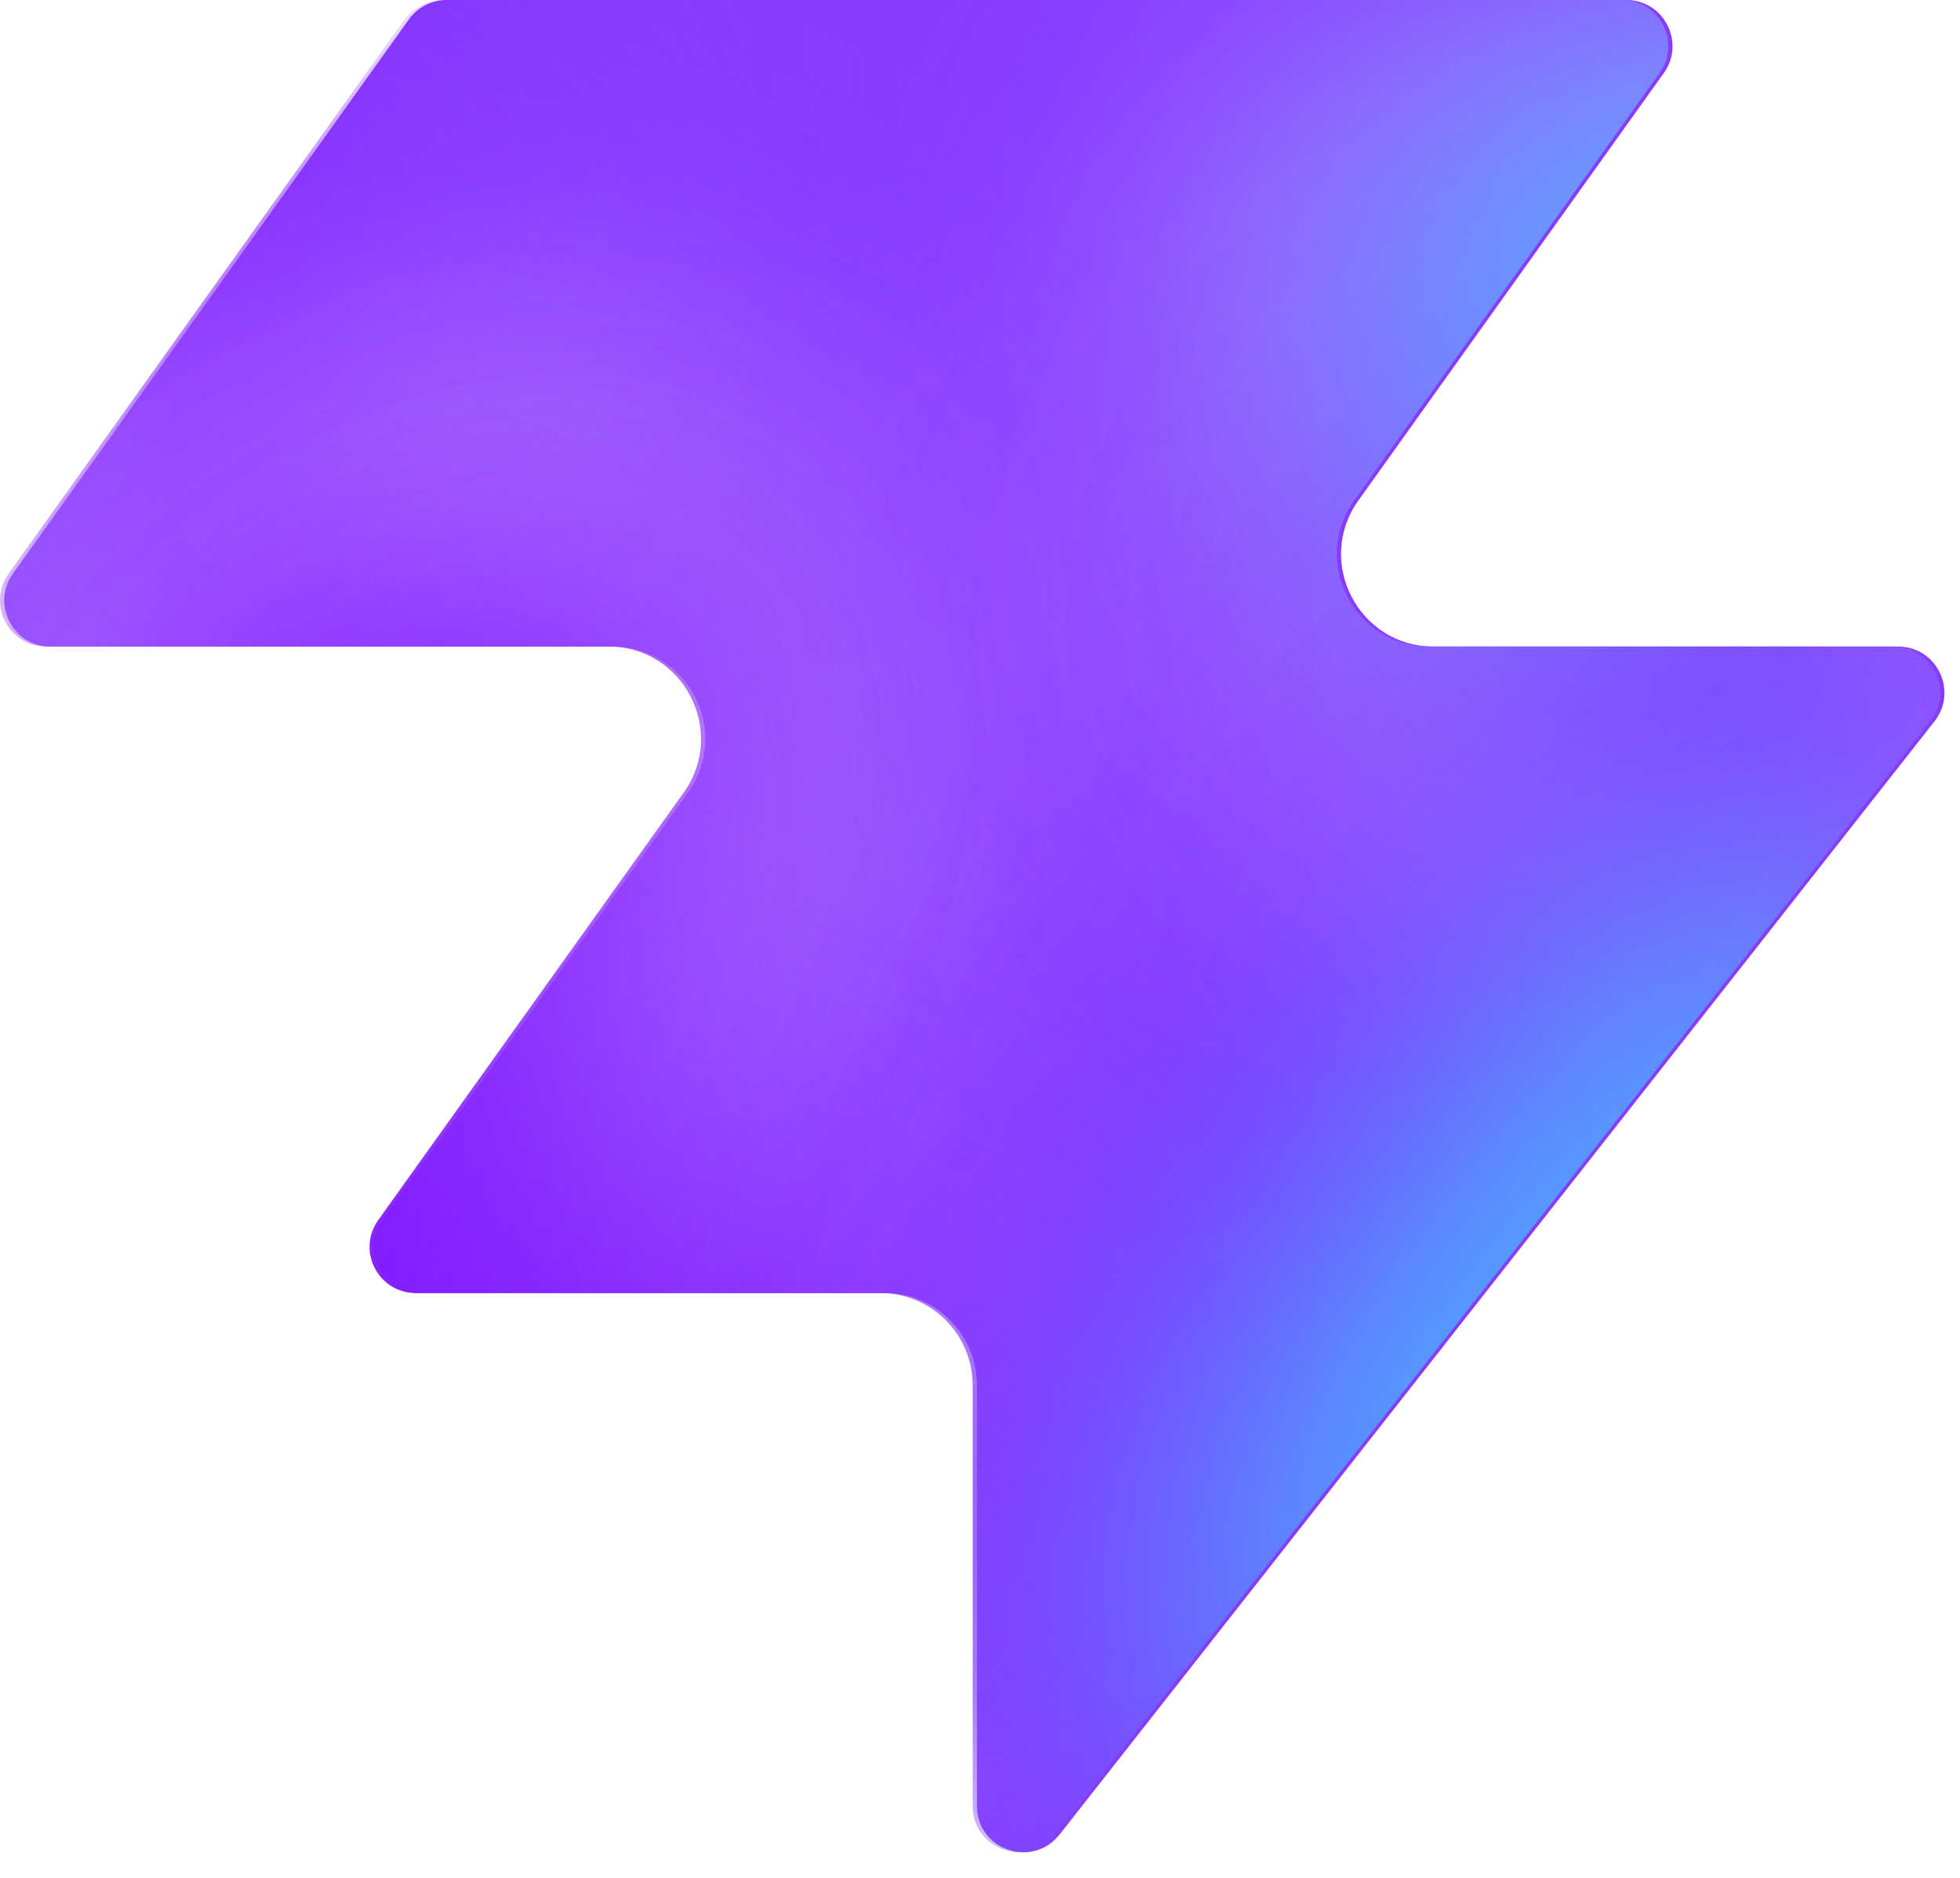
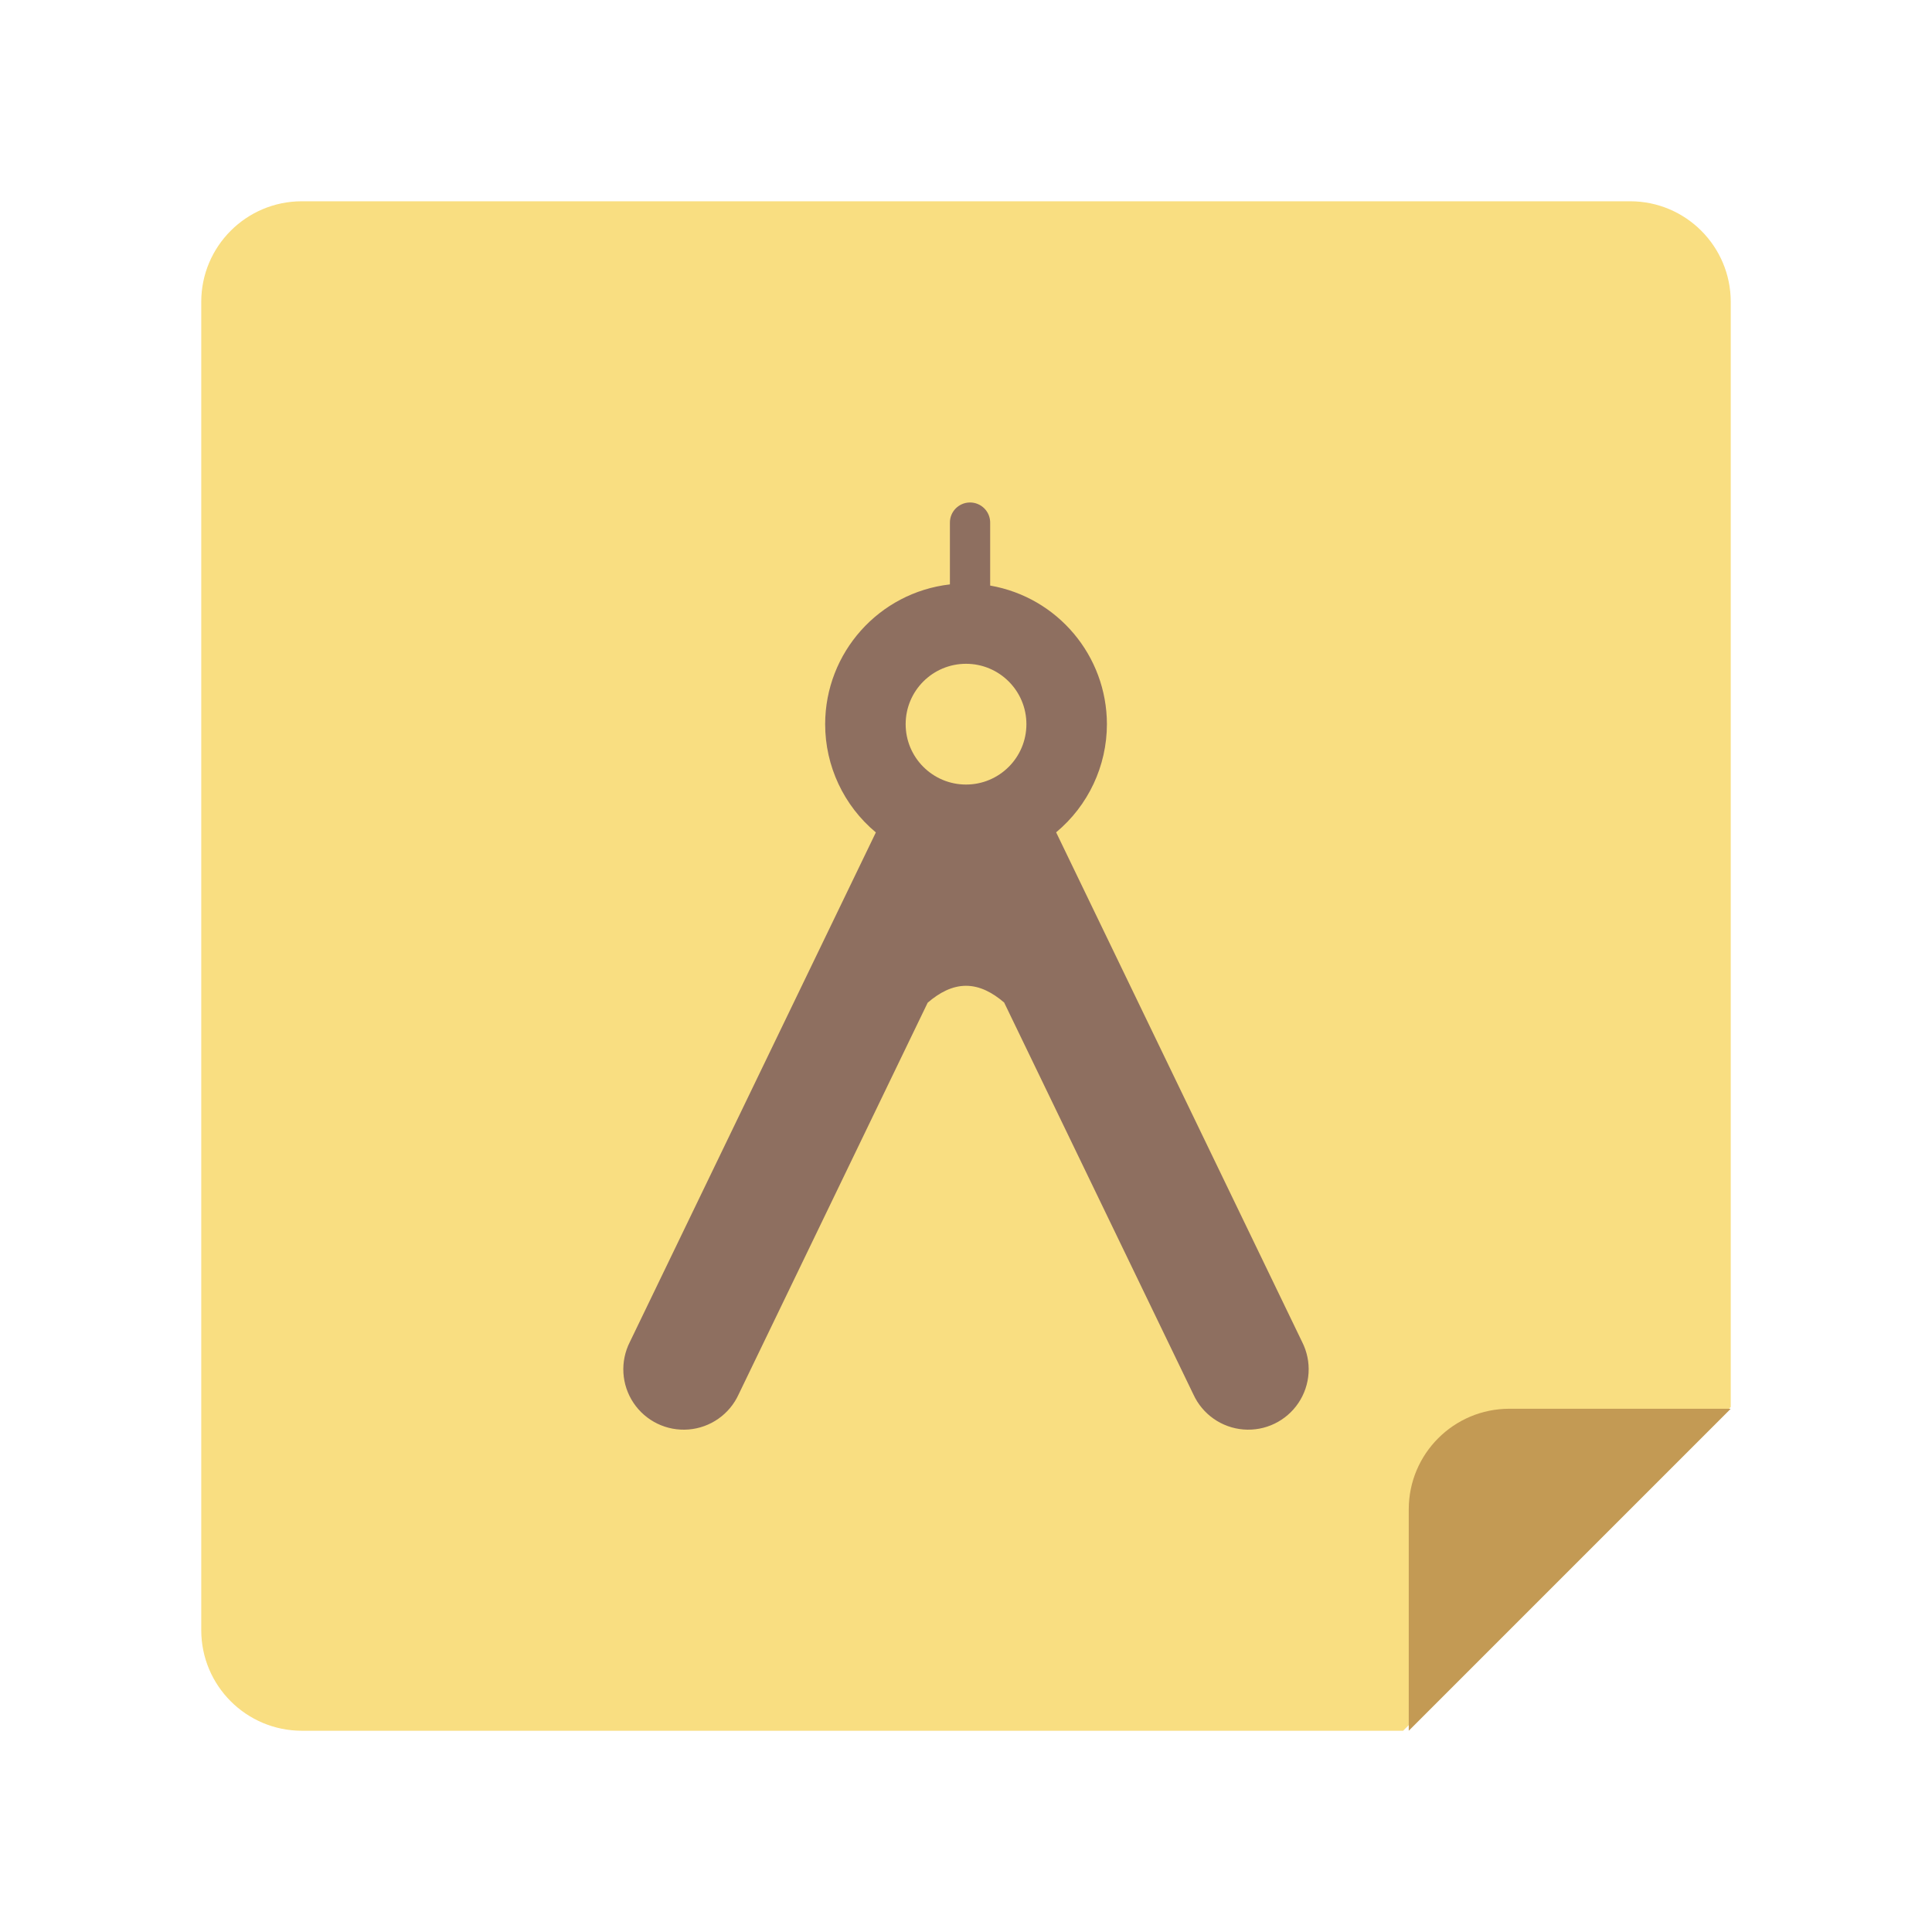
- <svg xmlns="http://www.w3.org/2000/svg" width="48" height="46" fill="none" viewBox="0 0 48 46">
-   <path fill="#863bff" d="M25.946 44.938c-.664.845-2.021.375-2.021-.698V33.937a2.26 2.26 0 0 0-2.262-2.262H10.287c-.92 0-1.456-1.04-.92-1.788l7.48-10.471c1.07-1.497 0-3.578-1.842-3.578H1.237c-.92 0-1.456-1.04-.92-1.788L10.013.474c.214-.297.556-.474.92-.474h28.894c.92 0 1.456 1.04.92 1.788l-7.48 10.471c-1.07 1.498 0 3.579 1.842 3.579h11.377c.943 0 1.473 1.088.89 1.83L25.947 44.94z" style="fill:#863bff;fill:color(display-p3 .525 .23 1);fill-opacity:1" />
-   <mask id="a" width="48" height="46" x="0" y="0" maskUnits="userSpaceOnUse" style="mask-type:alpha">
-     <path fill="#000" d="M25.842 44.938c-.664.844-2.021.375-2.021-.698V33.937a2.26 2.26 0 0 0-2.262-2.262H10.183c-.92 0-1.456-1.04-.92-1.788l7.48-10.471c1.07-1.498 0-3.579-1.842-3.579H1.133c-.92 0-1.456-1.04-.92-1.787L9.91.473c.214-.297.556-.474.92-.474h28.894c.92 0 1.456 1.04.92 1.788l-7.48 10.471c-1.07 1.498 0 3.578 1.842 3.578h11.377c.943 0 1.473 1.088.89 1.832L25.843 44.94z" style="fill:#000;fill-opacity:1" />
-   </mask>
-   <g mask="url(#a)">
-     <g filter="url(#b)">
-       <ellipse cx="5.508" cy="14.704" fill="#ede6ff" rx="5.508" ry="14.704" style="fill:#ede6ff;fill:color(display-p3 .927 .903 1);fill-opacity:1" transform="matrix(.00324 1 1 -.00324 -4.47 31.516)" />
-     </g>
-     <g filter="url(#c)">
-       <ellipse cx="10.399" cy="29.851" fill="#ede6ff" rx="10.399" ry="29.851" style="fill:#ede6ff;fill:color(display-p3 .927 .903 1);fill-opacity:1" transform="matrix(.00324 1 1 -.00324 -39.328 7.883)" />
-     </g>
-     <g filter="url(#d)">
-       <ellipse cx="5.508" cy="30.487" fill="#7e14ff" rx="5.508" ry="30.487" style="fill:#7e14ff;fill:color(display-p3 .492 .077 1);fill-opacity:1" transform="rotate(89.814 -25.913 -14.639)scale(1 -1)" />
-     </g>
-     <g filter="url(#e)">
-       <ellipse cx="5.508" cy="30.599" fill="#7e14ff" rx="5.508" ry="30.599" style="fill:#7e14ff;fill:color(display-p3 .492 .077 1);fill-opacity:1" transform="rotate(89.814 -32.644 -3.334)scale(1 -1)" />
-     </g>
-     <g filter="url(#f)">
-       <ellipse cx="5.508" cy="30.599" fill="#7e14ff" rx="5.508" ry="30.599" style="fill:#7e14ff;fill:color(display-p3 .492 .077 1);fill-opacity:1" transform="matrix(.00324 1 1 -.00324 -34.34 30.47)" />
-     </g>
-     <g filter="url(#g)">
-       <ellipse cx="14.072" cy="22.078" fill="#ede6ff" rx="14.072" ry="22.078" style="fill:#ede6ff;fill:color(display-p3 .927 .903 1);fill-opacity:1" transform="rotate(93.35 24.506 48.493)scale(-1 1)" />
-     </g>
-     <g filter="url(#h)">
-       <ellipse cx="3.47" cy="21.501" fill="#7e14ff" rx="3.47" ry="21.501" style="fill:#7e14ff;fill:color(display-p3 .492 .077 1);fill-opacity:1" transform="rotate(89.009 28.708 47.59)scale(-1 1)" />
-     </g>
-     <g filter="url(#i)">
-       <ellipse cx="3.47" cy="21.501" fill="#7e14ff" rx="3.47" ry="21.501" style="fill:#7e14ff;fill:color(display-p3 .492 .077 1);fill-opacity:1" transform="rotate(89.009 28.708 47.59)scale(-1 1)" />
-     </g>
-     <g filter="url(#j)">
-       <ellipse cx=".387" cy="8.972" fill="#7e14ff" rx="4.407" ry="29.108" style="fill:#7e14ff;fill:color(display-p3 .492 .077 1);fill-opacity:1" transform="rotate(39.51 .387 8.972)" />
-     </g>
-     <g filter="url(#k)">
-       <ellipse cx="47.523" cy="-6.092" fill="#7e14ff" rx="4.407" ry="29.108" style="fill:#7e14ff;fill:color(display-p3 .492 .077 1);fill-opacity:1" transform="rotate(37.892 47.523 -6.092)" />
-     </g>
-     <g filter="url(#l)">
-       <ellipse cx="41.412" cy="6.333" fill="#47bfff" rx="5.971" ry="9.665" style="fill:#47bfff;fill:color(display-p3 .28 .748 1);fill-opacity:1" transform="rotate(37.892 41.412 6.333)" />
-     </g>
-     <g filter="url(#m)">
-       <ellipse cx="-1.879" cy="38.332" fill="#7e14ff" rx="4.407" ry="29.108" style="fill:#7e14ff;fill:color(display-p3 .492 .077 1);fill-opacity:1" transform="rotate(37.892 -1.88 38.332)" />
-     </g>
-     <g filter="url(#n)">
-       <ellipse cx="-1.879" cy="38.332" fill="#7e14ff" rx="4.407" ry="29.108" style="fill:#7e14ff;fill:color(display-p3 .492 .077 1);fill-opacity:1" transform="rotate(37.892 -1.88 38.332)" />
-     </g>
-     <g filter="url(#o)">
-       <ellipse cx="35.651" cy="29.907" fill="#7e14ff" rx="4.407" ry="29.108" style="fill:#7e14ff;fill:color(display-p3 .492 .077 1);fill-opacity:1" transform="rotate(37.892 35.651 29.907)" />
-     </g>
-     <g filter="url(#p)">
-       <ellipse cx="38.418" cy="32.4" fill="#47bfff" rx="5.971" ry="15.297" style="fill:#47bfff;fill:color(display-p3 .28 .748 1);fill-opacity:1" transform="rotate(37.892 38.418 32.4)" />
-     </g>
+ <svg xmlns="http://www.w3.org/2000/svg" width="192" height="192" fill="none" version="1.1" viewBox="0 0 192 192" id="svg3">
+   <defs id="defs3" />
+   <g clip-rule="evenodd" fill-rule="evenodd" id="g3">
+     <path d="m20 162c0 5.523 4.477 10 10 10h109.44l32.56-32.178v-109.82c0-5.523-4.477-10-10-10h-132c-5.523 0-10 4.477-10 10v132z" fill="#F9DE81" id="path1" />
+     <path d="m 96.37,49.936 a 2,2 0 0 0 -1.969,2.031 v 6.109 a 14,14 0 0 0 -12.398,13.891 14,14 0 0 0 5.039,10.758 l -24.445,50.633 a 6.001,6.001 0 1 0 10.805,5.219 l 18.789,-38.93 c 1.151,-0.991 2.421,-1.68 3.812,-1.68 1.383,0 2.643,0.683 3.789,1.664 l 18.805,38.945 a 6.001,6.001 0 1 0 10.805,-5.219 l -24.445,-50.641 a 14,14 0 0 0 5.047,-10.75 14,14 0 0 0 -11.602,-13.773 v -6.227 a 2,2 0 0 0 -2.031,-2.031 z m -0.367,16.031 a 6,6 0 0 1 6,6 6,6 0 0 1 -6,6 6,6 0 0 1 -6,-6 6,6 0 0 1 6,-6 z" style="fill:#8e6f60;stroke-width:8;stroke-linecap:round;stroke-linejoin:round;paint-order:stroke fill markers;fill-opacity:1" id="path5" />
+     <path d="m140 172 32-32h-22c-5.523 0-10 4.477-10 10v22z" fill="#C39A54" id="path3" />
  </g>
-   <defs>
-     <filter id="b" width="60.045" height="41.654" x="-19.77" y="16.149" color-interpolation-filters="sRGB" filterUnits="userSpaceOnUse">
-       <feFlood flood-opacity="0" result="BackgroundImageFix" />
-       <feBlend in="SourceGraphic" in2="BackgroundImageFix" result="shape" />
-       <feGaussianBlur result="effect1_foregroundBlur_2002_17158" stdDeviation="7.659" />
-     </filter>
-     <filter id="c" width="90.34" height="51.437" x="-54.613" y="-7.533" color-interpolation-filters="sRGB" filterUnits="userSpaceOnUse">
-       <feFlood flood-opacity="0" result="BackgroundImageFix" />
-       <feBlend in="SourceGraphic" in2="BackgroundImageFix" result="shape" />
-       <feGaussianBlur result="effect1_foregroundBlur_2002_17158" stdDeviation="7.659" />
-     </filter>
-     <filter id="d" width="79.355" height="29.4" x="-49.64" y="2.03" color-interpolation-filters="sRGB" filterUnits="userSpaceOnUse">
-       <feFlood flood-opacity="0" result="BackgroundImageFix" />
-       <feBlend in="SourceGraphic" in2="BackgroundImageFix" result="shape" />
-       <feGaussianBlur result="effect1_foregroundBlur_2002_17158" stdDeviation="4.596" />
-     </filter>
-     <filter id="e" width="79.579" height="29.4" x="-45.045" y="20.029" color-interpolation-filters="sRGB" filterUnits="userSpaceOnUse">
-       <feFlood flood-opacity="0" result="BackgroundImageFix" />
-       <feBlend in="SourceGraphic" in2="BackgroundImageFix" result="shape" />
-       <feGaussianBlur result="effect1_foregroundBlur_2002_17158" stdDeviation="4.596" />
-     </filter>
-     <filter id="f" width="79.579" height="29.4" x="-43.513" y="21.178" color-interpolation-filters="sRGB" filterUnits="userSpaceOnUse">
-       <feFlood flood-opacity="0" result="BackgroundImageFix" />
-       <feBlend in="SourceGraphic" in2="BackgroundImageFix" result="shape" />
-       <feGaussianBlur result="effect1_foregroundBlur_2002_17158" stdDeviation="4.596" />
-     </filter>
-     <filter id="g" width="74.749" height="58.852" x="15.756" y="-17.901" color-interpolation-filters="sRGB" filterUnits="userSpaceOnUse">
-       <feFlood flood-opacity="0" result="BackgroundImageFix" />
-       <feBlend in="SourceGraphic" in2="BackgroundImageFix" result="shape" />
-       <feGaussianBlur result="effect1_foregroundBlur_2002_17158" stdDeviation="7.659" />
-     </filter>
-     <filter id="h" width="61.377" height="25.362" x="23.548" y="2.284" color-interpolation-filters="sRGB" filterUnits="userSpaceOnUse">
-       <feFlood flood-opacity="0" result="BackgroundImageFix" />
-       <feBlend in="SourceGraphic" in2="BackgroundImageFix" result="shape" />
-       <feGaussianBlur result="effect1_foregroundBlur_2002_17158" stdDeviation="4.596" />
-     </filter>
-     <filter id="i" width="61.377" height="25.362" x="23.548" y="2.284" color-interpolation-filters="sRGB" filterUnits="userSpaceOnUse">
-       <feFlood flood-opacity="0" result="BackgroundImageFix" />
-       <feBlend in="SourceGraphic" in2="BackgroundImageFix" result="shape" />
-       <feGaussianBlur result="effect1_foregroundBlur_2002_17158" stdDeviation="4.596" />
-     </filter>
-     <filter id="j" width="56.045" height="63.649" x="-27.636" y="-22.853" color-interpolation-filters="sRGB" filterUnits="userSpaceOnUse">
-       <feFlood flood-opacity="0" result="BackgroundImageFix" />
-       <feBlend in="SourceGraphic" in2="BackgroundImageFix" result="shape" />
-       <feGaussianBlur result="effect1_foregroundBlur_2002_17158" stdDeviation="4.596" />
-     </filter>
-     <filter id="k" width="54.814" height="64.646" x="20.116" y="-38.415" color-interpolation-filters="sRGB" filterUnits="userSpaceOnUse">
-       <feFlood flood-opacity="0" result="BackgroundImageFix" />
-       <feBlend in="SourceGraphic" in2="BackgroundImageFix" result="shape" />
-       <feGaussianBlur result="effect1_foregroundBlur_2002_17158" stdDeviation="4.596" />
-     </filter>
-     <filter id="l" width="33.541" height="35.313" x="24.641" y="-11.323" color-interpolation-filters="sRGB" filterUnits="userSpaceOnUse">
-       <feFlood flood-opacity="0" result="BackgroundImageFix" />
-       <feBlend in="SourceGraphic" in2="BackgroundImageFix" result="shape" />
-       <feGaussianBlur result="effect1_foregroundBlur_2002_17158" stdDeviation="4.596" />
-     </filter>
-     <filter id="m" width="54.814" height="64.646" x="-29.286" y="6.009" color-interpolation-filters="sRGB" filterUnits="userSpaceOnUse">
-       <feFlood flood-opacity="0" result="BackgroundImageFix" />
-       <feBlend in="SourceGraphic" in2="BackgroundImageFix" result="shape" />
-       <feGaussianBlur result="effect1_foregroundBlur_2002_17158" stdDeviation="4.596" />
-     </filter>
-     <filter id="n" width="54.814" height="64.646" x="-29.286" y="6.009" color-interpolation-filters="sRGB" filterUnits="userSpaceOnUse">
-       <feFlood flood-opacity="0" result="BackgroundImageFix" />
-       <feBlend in="SourceGraphic" in2="BackgroundImageFix" result="shape" />
-       <feGaussianBlur result="effect1_foregroundBlur_2002_17158" stdDeviation="4.596" />
-     </filter>
-     <filter id="o" width="54.814" height="64.646" x="8.244" y="-2.416" color-interpolation-filters="sRGB" filterUnits="userSpaceOnUse">
-       <feFlood flood-opacity="0" result="BackgroundImageFix" />
-       <feBlend in="SourceGraphic" in2="BackgroundImageFix" result="shape" />
-       <feGaussianBlur result="effect1_foregroundBlur_2002_17158" stdDeviation="4.596" />
-     </filter>
-     <filter id="p" width="39.409" height="43.623" x="18.713" y="10.588" color-interpolation-filters="sRGB" filterUnits="userSpaceOnUse">
-       <feFlood flood-opacity="0" result="BackgroundImageFix" />
-       <feBlend in="SourceGraphic" in2="BackgroundImageFix" result="shape" />
-       <feGaussianBlur result="effect1_foregroundBlur_2002_17158" stdDeviation="4.596" />
-     </filter>
-   </defs>
</svg>
